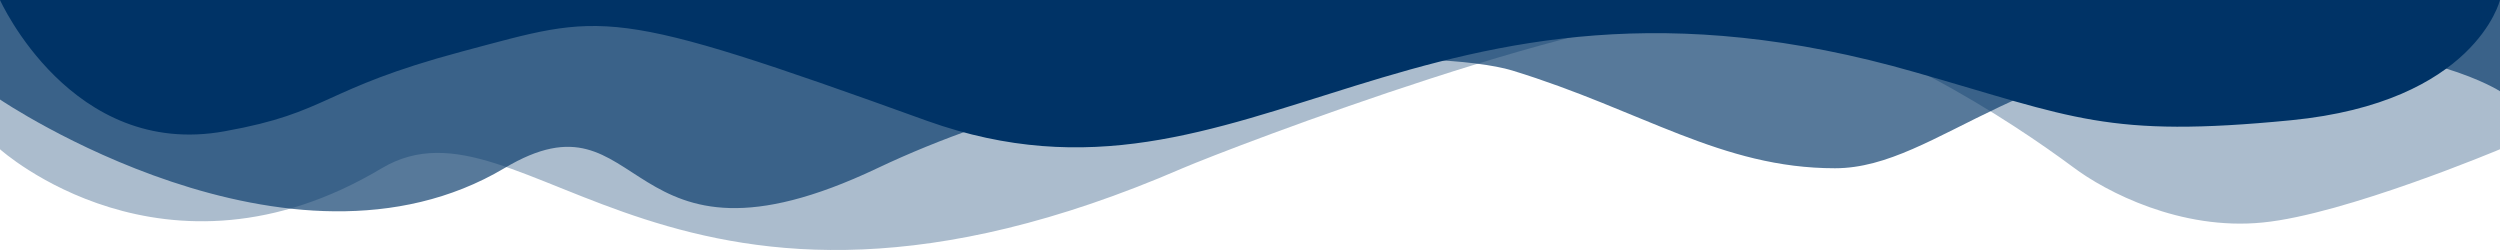
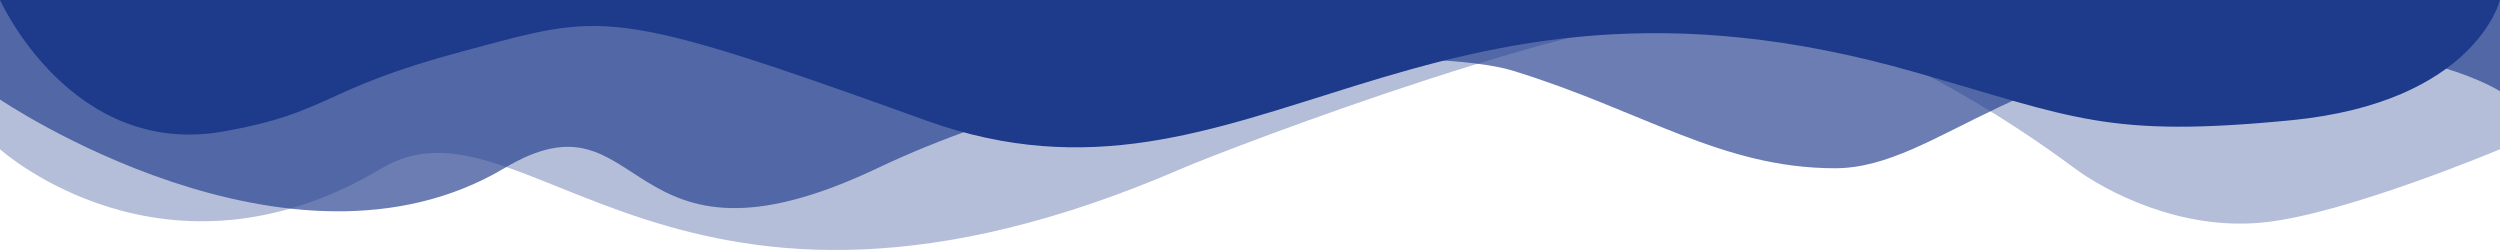
<svg xmlns="http://www.w3.org/2000/svg" viewBox="0 0 1000 100" preserveAspectRatio="none">
-   <path fill="#003366" opacity="0.33" d="M473,67.3c-203.9,88.3-263.1-34-320.3,0C66,119.1,0,59.7,0,59.7V0h1000v59.7 c0,0-62.1,26.1-94.9,29.3c-32.8,3.3-62.8-12.3-75.8-22.1C806,49.6,745.3,8.7,694.9,4.7S492.4,59,473,67.3z" />
-   <path fill="#003366" opacity="0.66" d="M734,67.3c-45.5,0-77.2-23.2-129.1-39.1c-28.6-8.7-150.3-10.1-254,39.1 s-91.7-34.4-149.2,0C115.7,118.3,0,39.8,0,39.8V0h1000v36.5c0,0-28.2-18.5-92.1-18.5C810.2,18.1,775.7,67.3,734,67.3z" />
-   <path fill="#003366" d="M766.1,28.9c-200-57.5-266,65.5-395.1,19.5C242,1.8,242,5.4,184.8,20.6C128,35.8,132.3,44.9,89.9,52.5C28.6,63.7,0,0,0,0 h1000c0,0-9.9,40.9-83.6,48.1S829.6,47,766.1,28.9z" />
+   <path fill="#1e3a8a" opacity="0.33" d="M473,67.3c-203.9,88.3-263.1-34-320.3,0C66,119.1,0,59.7,0,59.7V0h1000v59.7 c0,0-62.1,26.1-94.9,29.3c-32.8,3.3-62.8-12.3-75.8-22.1C806,49.6,745.3,8.7,694.9,4.7S492.4,59,473,67.3z" />
+   <path fill="#1e3a8a" opacity="0.66" d="M734,67.3c-45.5,0-77.2-23.2-129.1-39.1c-28.6-8.7-150.3-10.1-254,39.1 s-91.7-34.4-149.2,0C115.7,118.3,0,39.8,0,39.8V0h1000v36.5c0,0-28.2-18.5-92.1-18.5C810.2,18.1,775.7,67.3,734,67.3z" />
+   <path fill="#1e3a8a" d="M766.1,28.9c-200-57.5-266,65.5-395.1,19.5C242,1.8,242,5.4,184.8,20.6C128,35.8,132.3,44.9,89.9,52.5C28.6,63.7,0,0,0,0 h1000c0,0-9.9,40.9-83.6,48.1S829.6,47,766.1,28.9z" />
</svg>
